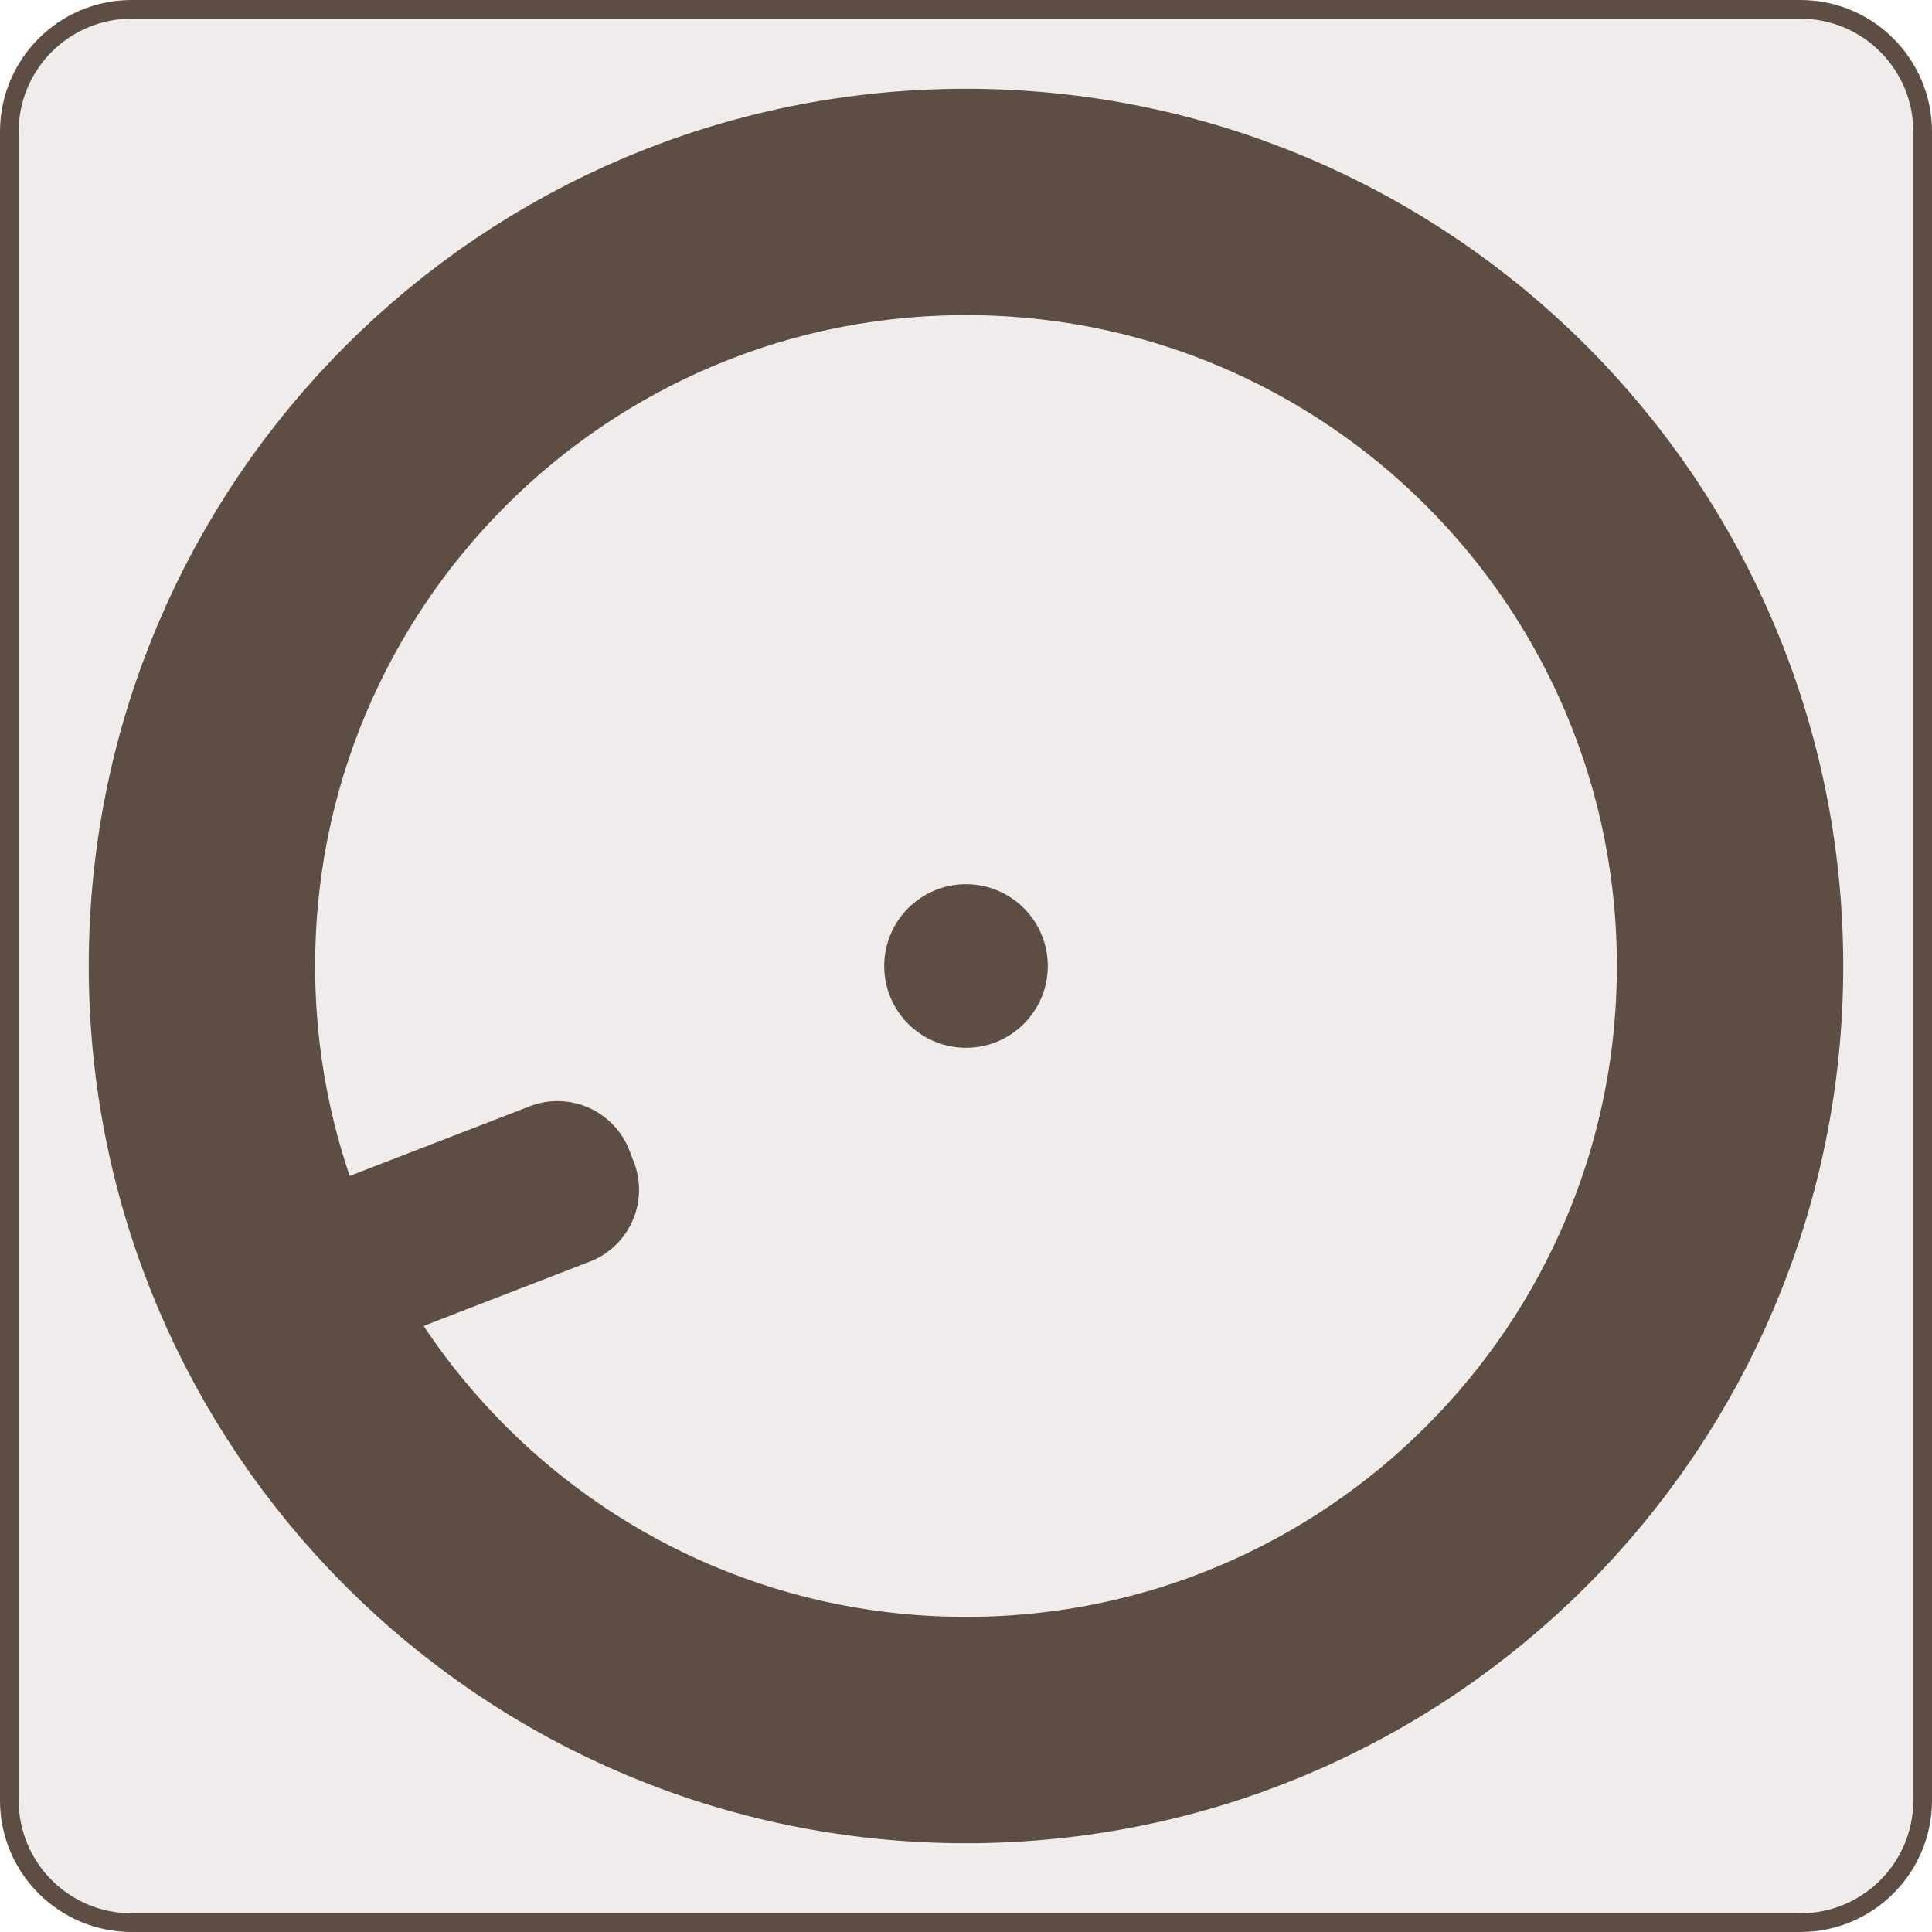
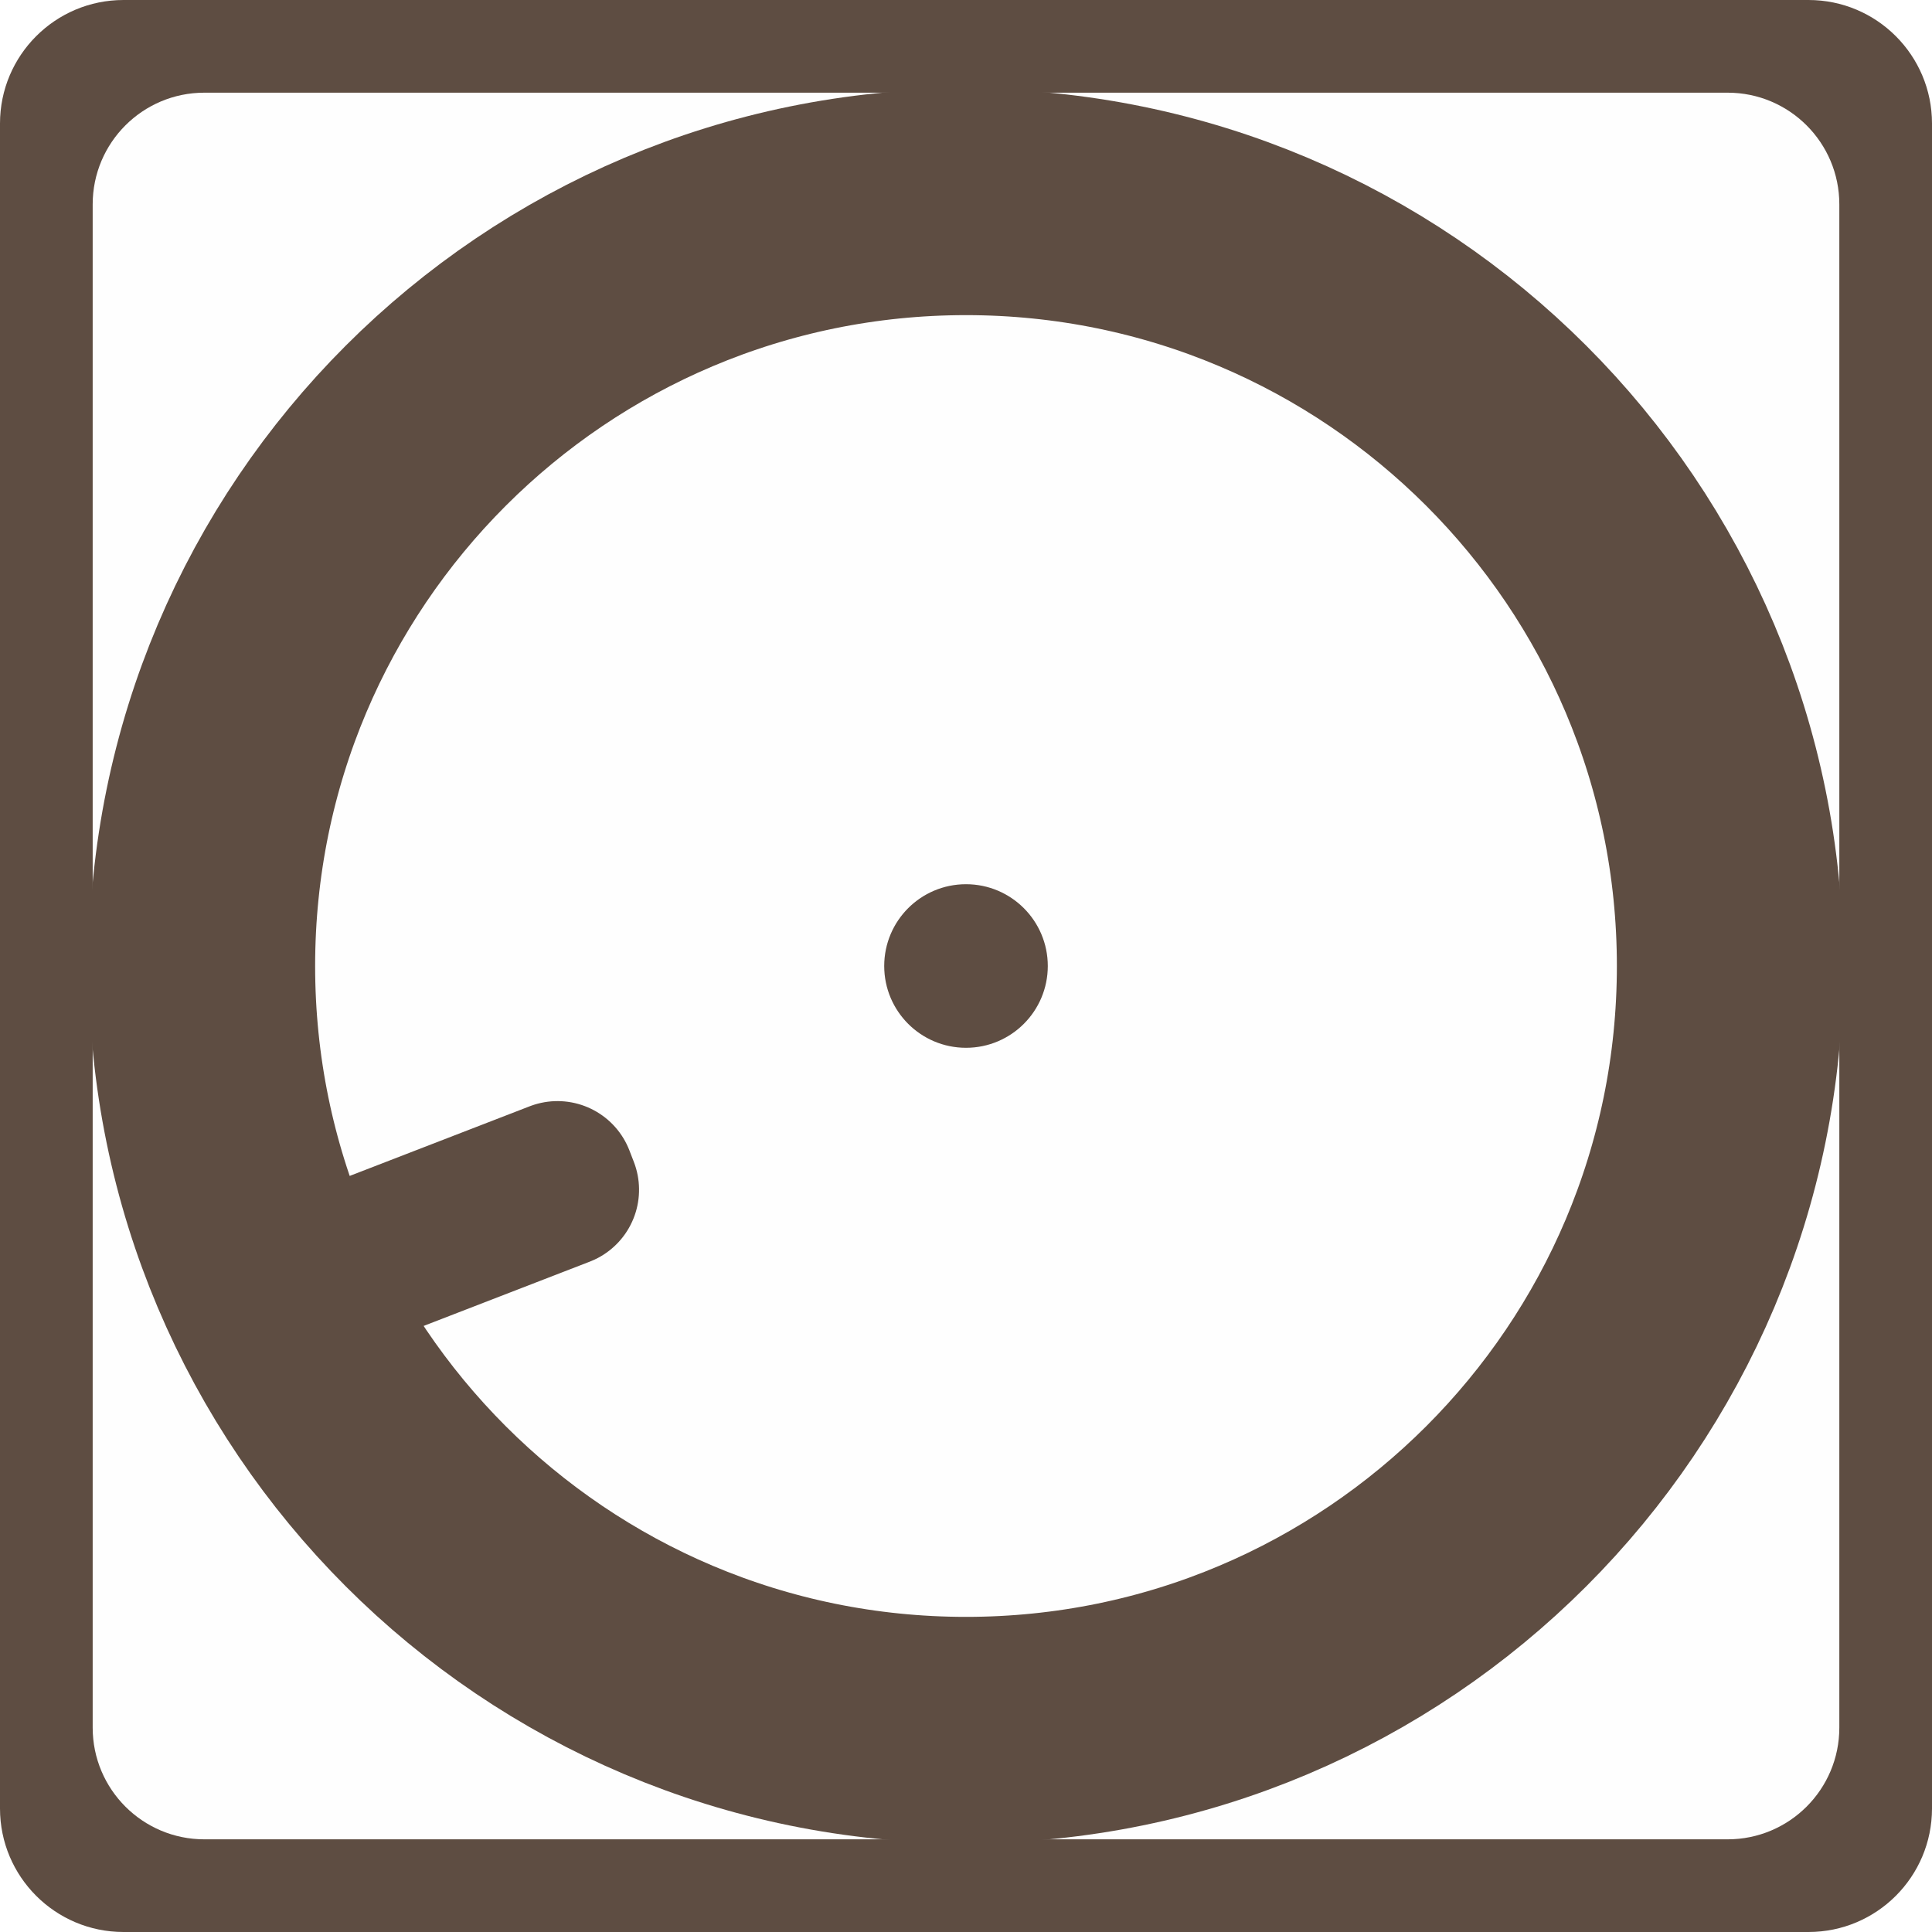
<svg xmlns="http://www.w3.org/2000/svg" width="1024" height="1024" viewBox="0 0 270.933 270.933" version="1.1" id="svg5">
  <defs id="defs2" />
-   <g id="layer3">
-     <rect style="fill:#f0eceb;fill-opacity:1;stroke:#5e4d42;stroke-width:2.62;stroke-linecap:round;stroke-linejoin:round;stroke-miterlimit:4;stroke-dasharray:none;stroke-opacity:1" id="rect956" width="268.313" height="268.313" x="1.31" y="1.31" ry="17.153" />
+   <g id="layer2" style="display:inline">
+     <rect style="fill:#5e4d42;fill-opacity:1;stroke:none;stroke-width:5.343;stroke-linecap:round;stroke-linejoin:round;stroke-miterlimit:4;stroke-dasharray:none;stroke-opacity:1" id="rect956" width="270.933" height="270.933" x="3.2640557e-14" y="3.2640557e-14" ry="17.32" />
  </g>
+   <g id="layer4">
+     <rect style="display:inline;fill:#fefefe;fill-opacity:1;stroke:none;stroke-width:4.831;stroke-linecap:round;stroke-linejoin:round;stroke-miterlimit:4;stroke-dasharray:none;stroke-opacity:1" id="rect956-3" width="244.94" height="244.94" x="12.997" y="12.997" ry="15.659" />
+   </g>
+   <g id="layer3" />
  <g id="layer1">
    <g id="g829" transform="matrix(0.9081178,0,0,0.9081178,12.44697,12.44697)">
      <circle style="fill:none;fill-opacity:1;fill-rule:evenodd;stroke:#5e4d42;stroke-width:34.957;stroke-miterlimit:4;stroke-dasharray:none;stroke-opacity:1" id="path31" cx="135.467" cy="135.467" r="117.988" />
      <rect style="fill:none;fill-opacity:1;stroke:#5e4d42;stroke-width:23.812;stroke-linecap:round;stroke-linejoin:round;stroke-miterlimit:4;stroke-dasharray:none;stroke-opacity:1" id="rect1544" width="47.072" height="1.911" x="-40.261" y="183.019" transform="rotate(-21.1482)" />
      <circle style="fill:#5e4d42;fill-opacity:1;fill-rule:evenodd;stroke:#5e4d42;stroke-width:3.259;stroke-miterlimit:4;stroke-dasharray:none;stroke-opacity:1" id="circle1779" cx="135.467" cy="135.467" r="11.001" />
    </g>
  </g>
</svg>
